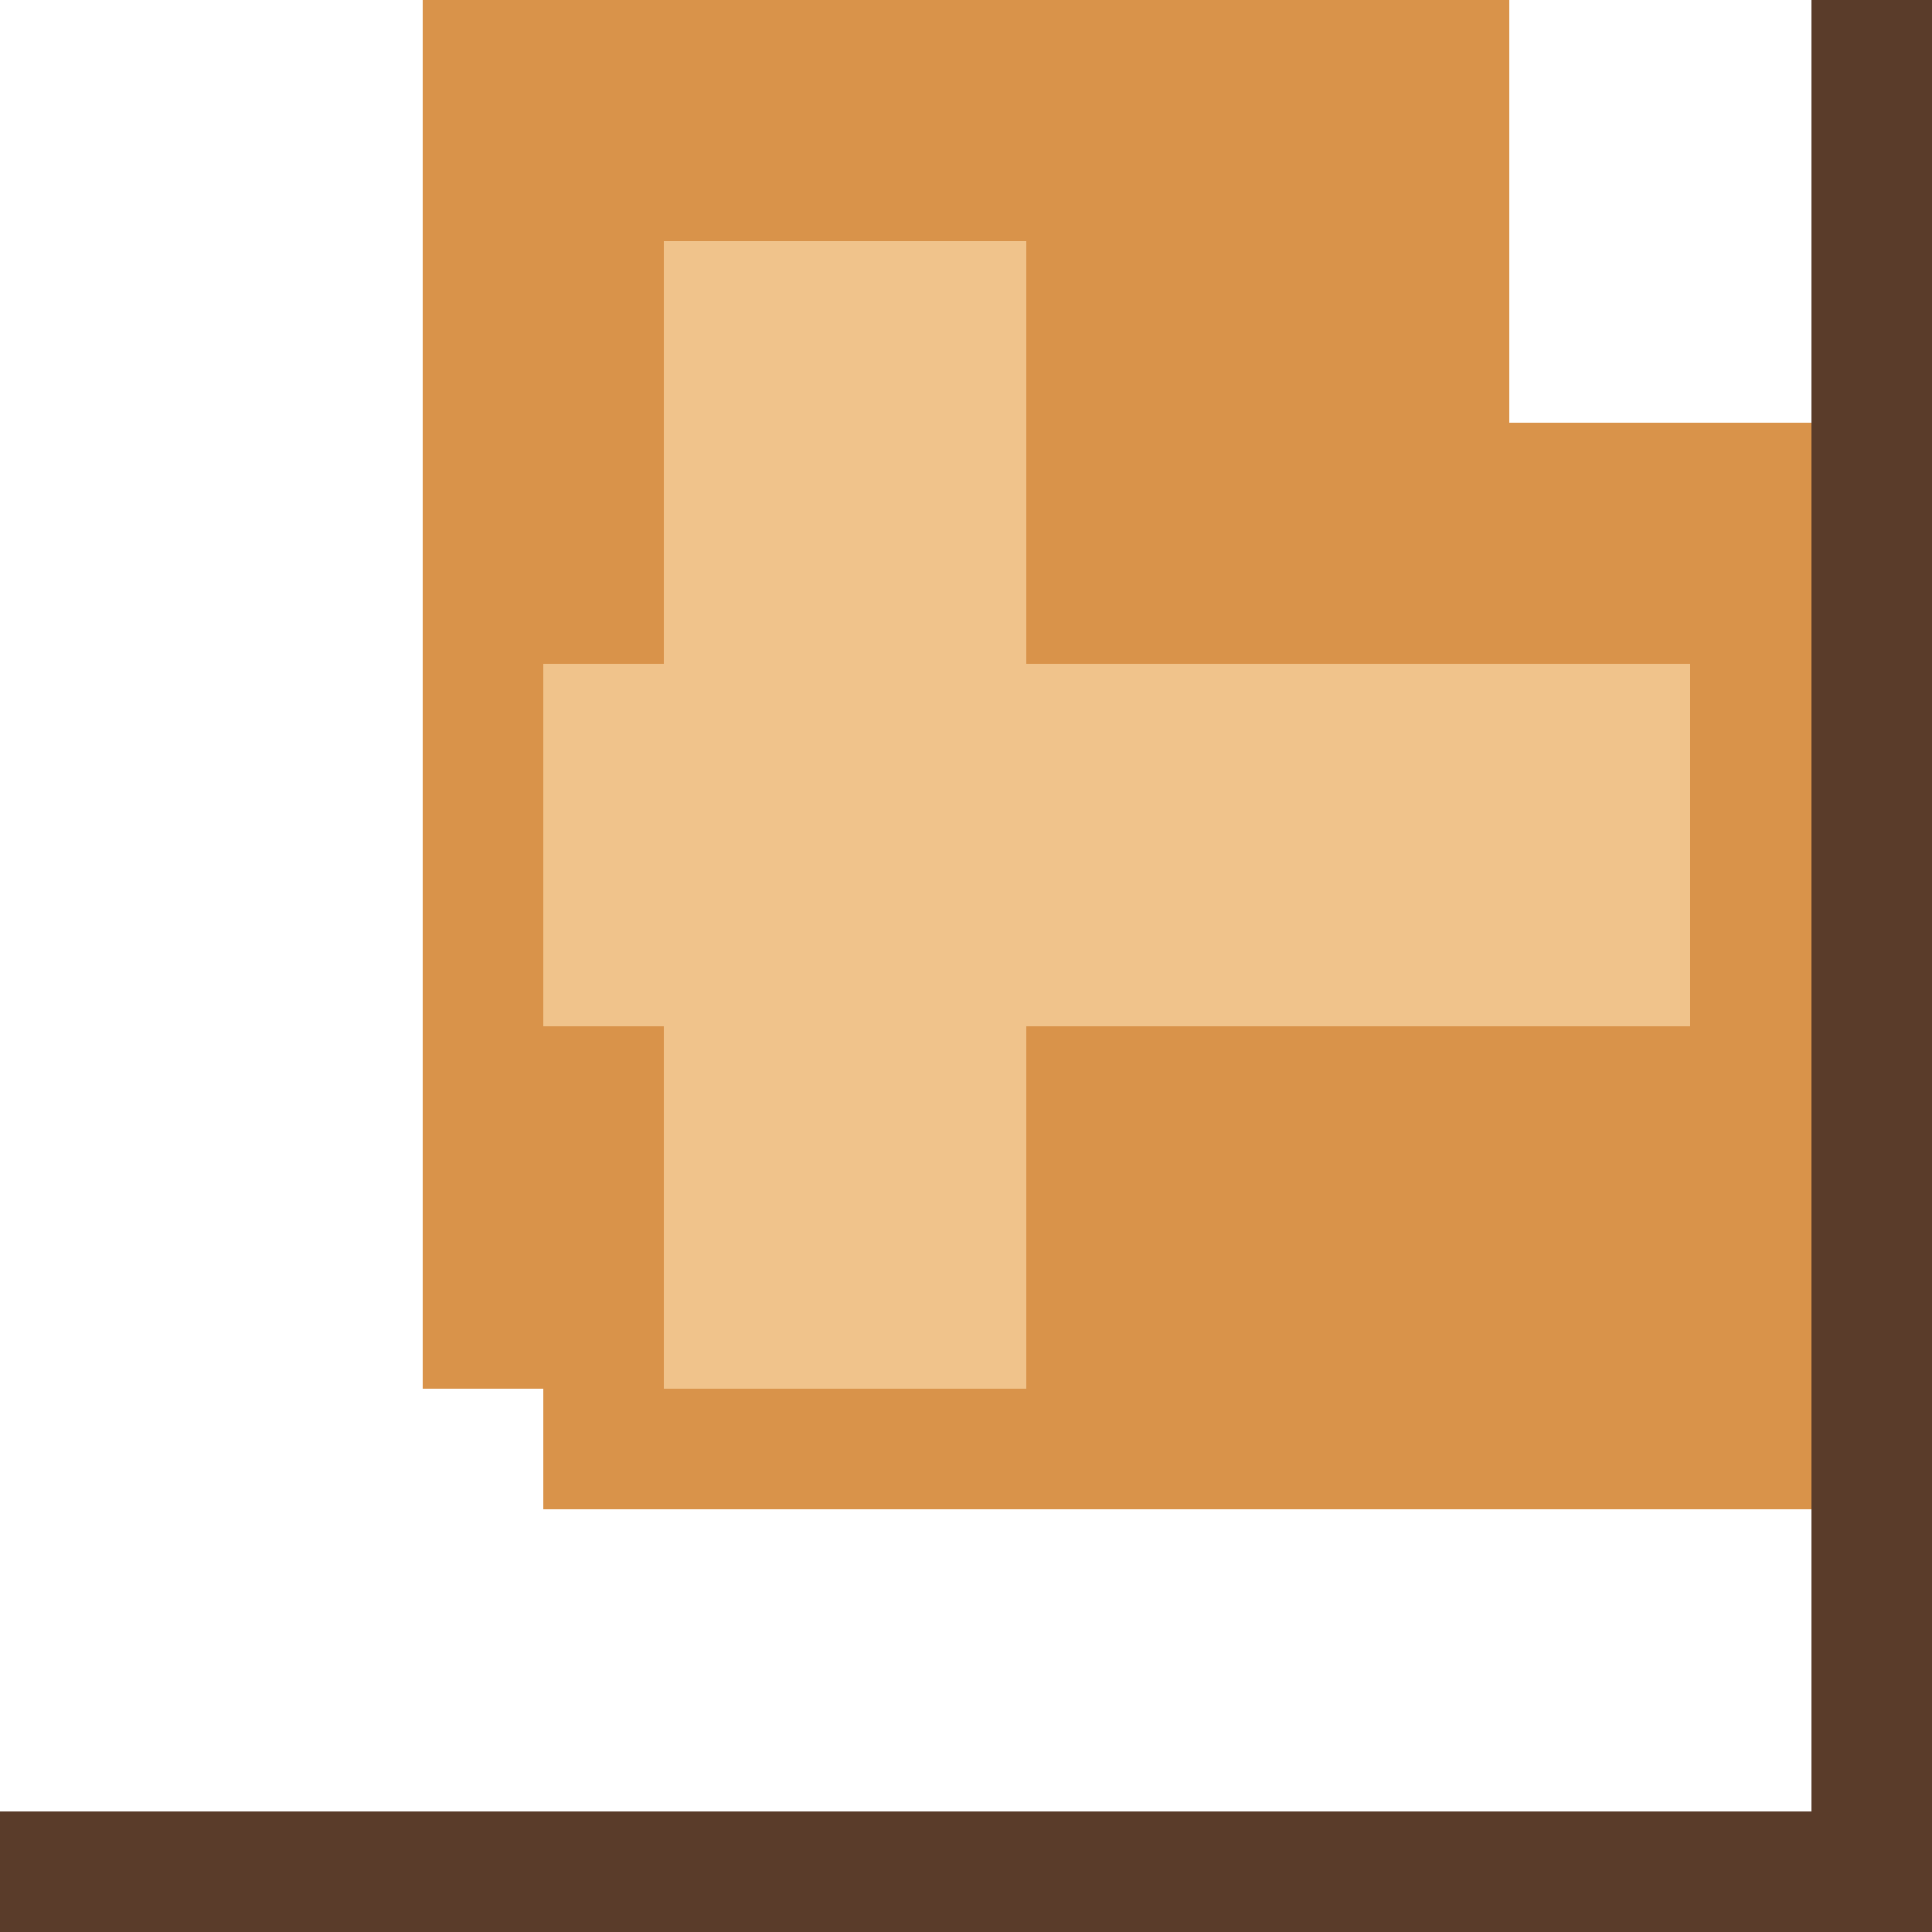
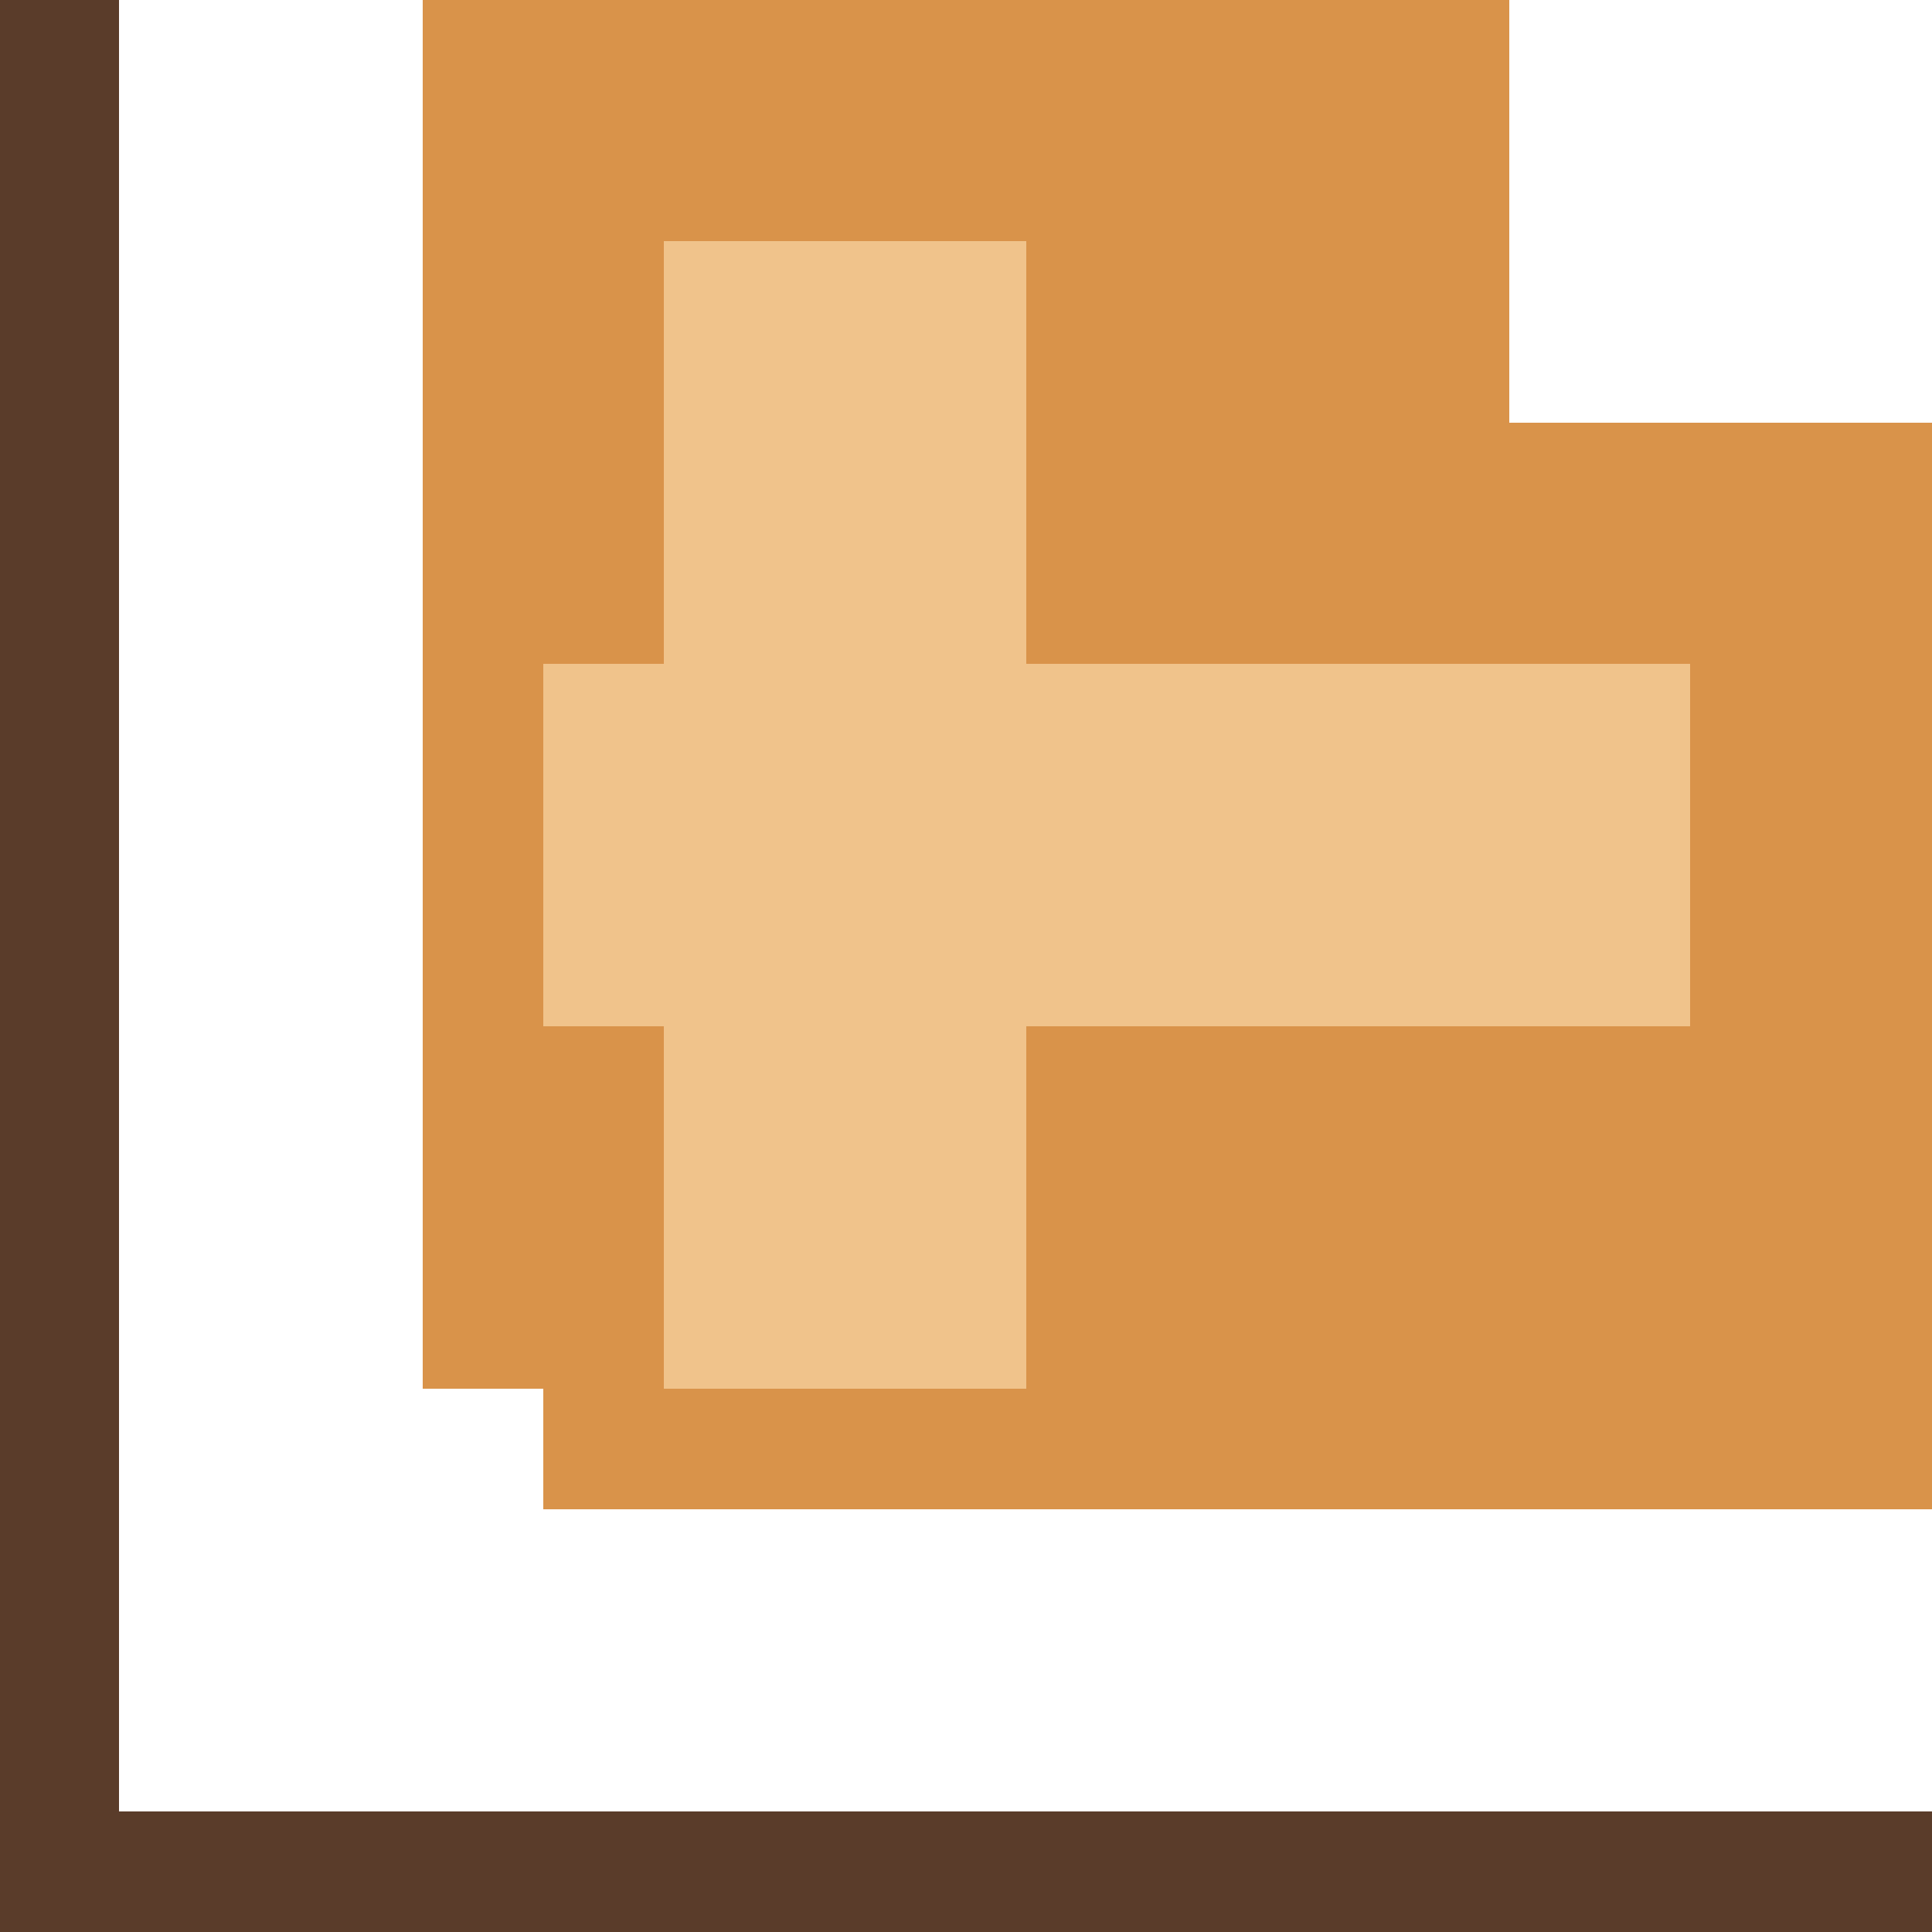
- <svg xmlns="http://www.w3.org/2000/svg" width="32" height="32" viewBox="0 0 32 32" shape-rendering="crispEdges">
-   <rect x="7" y="0" width="18" height="23" fill="#d9934a" />
-   <rect x="9" y="7" width="23" height="18" fill="#d9934a" />
-   <rect x="11" y="4" width="6" height="19" fill="#f0c38b" />
-   <rect x="9" y="11" width="19" height="6" fill="#f0c38b" />
-   <rect x="0" y="30" width="32" height="2" fill="#5a3c2a" />
-   <rect x="30" y="0" width="2" height="32" fill="#5a3c2a" />
+ <svg xmlns="http://www.w3.org/2000/svg" width="32" height="32" viewBox="0 0 32 32" shape-rendering="crispEdges" version="1.1" id="svg6">
+   <defs id="defs6" />
+   <rect x="7" y="0" width="18" height="23" fill="#d9934a" id="rect1" style="display:inline" />
+   <rect x="9" y="7" width="23" height="18" fill="#d9934a" id="rect2" />
+   <rect x="11" y="4" width="6" height="19" fill="#f0c38b" id="rect3" />
+   <rect x="9" y="11" width="19" height="6" fill="#f0c38b" id="rect4" />
+   <rect x="0" y="30" width="32" height="2" fill="#5a3c2a" id="rect5" />
+   <rect x="-0.026" y="-3.8912873e-09" width="2" height="32" fill="#5a3c2a" id="rect6" />
</svg>
